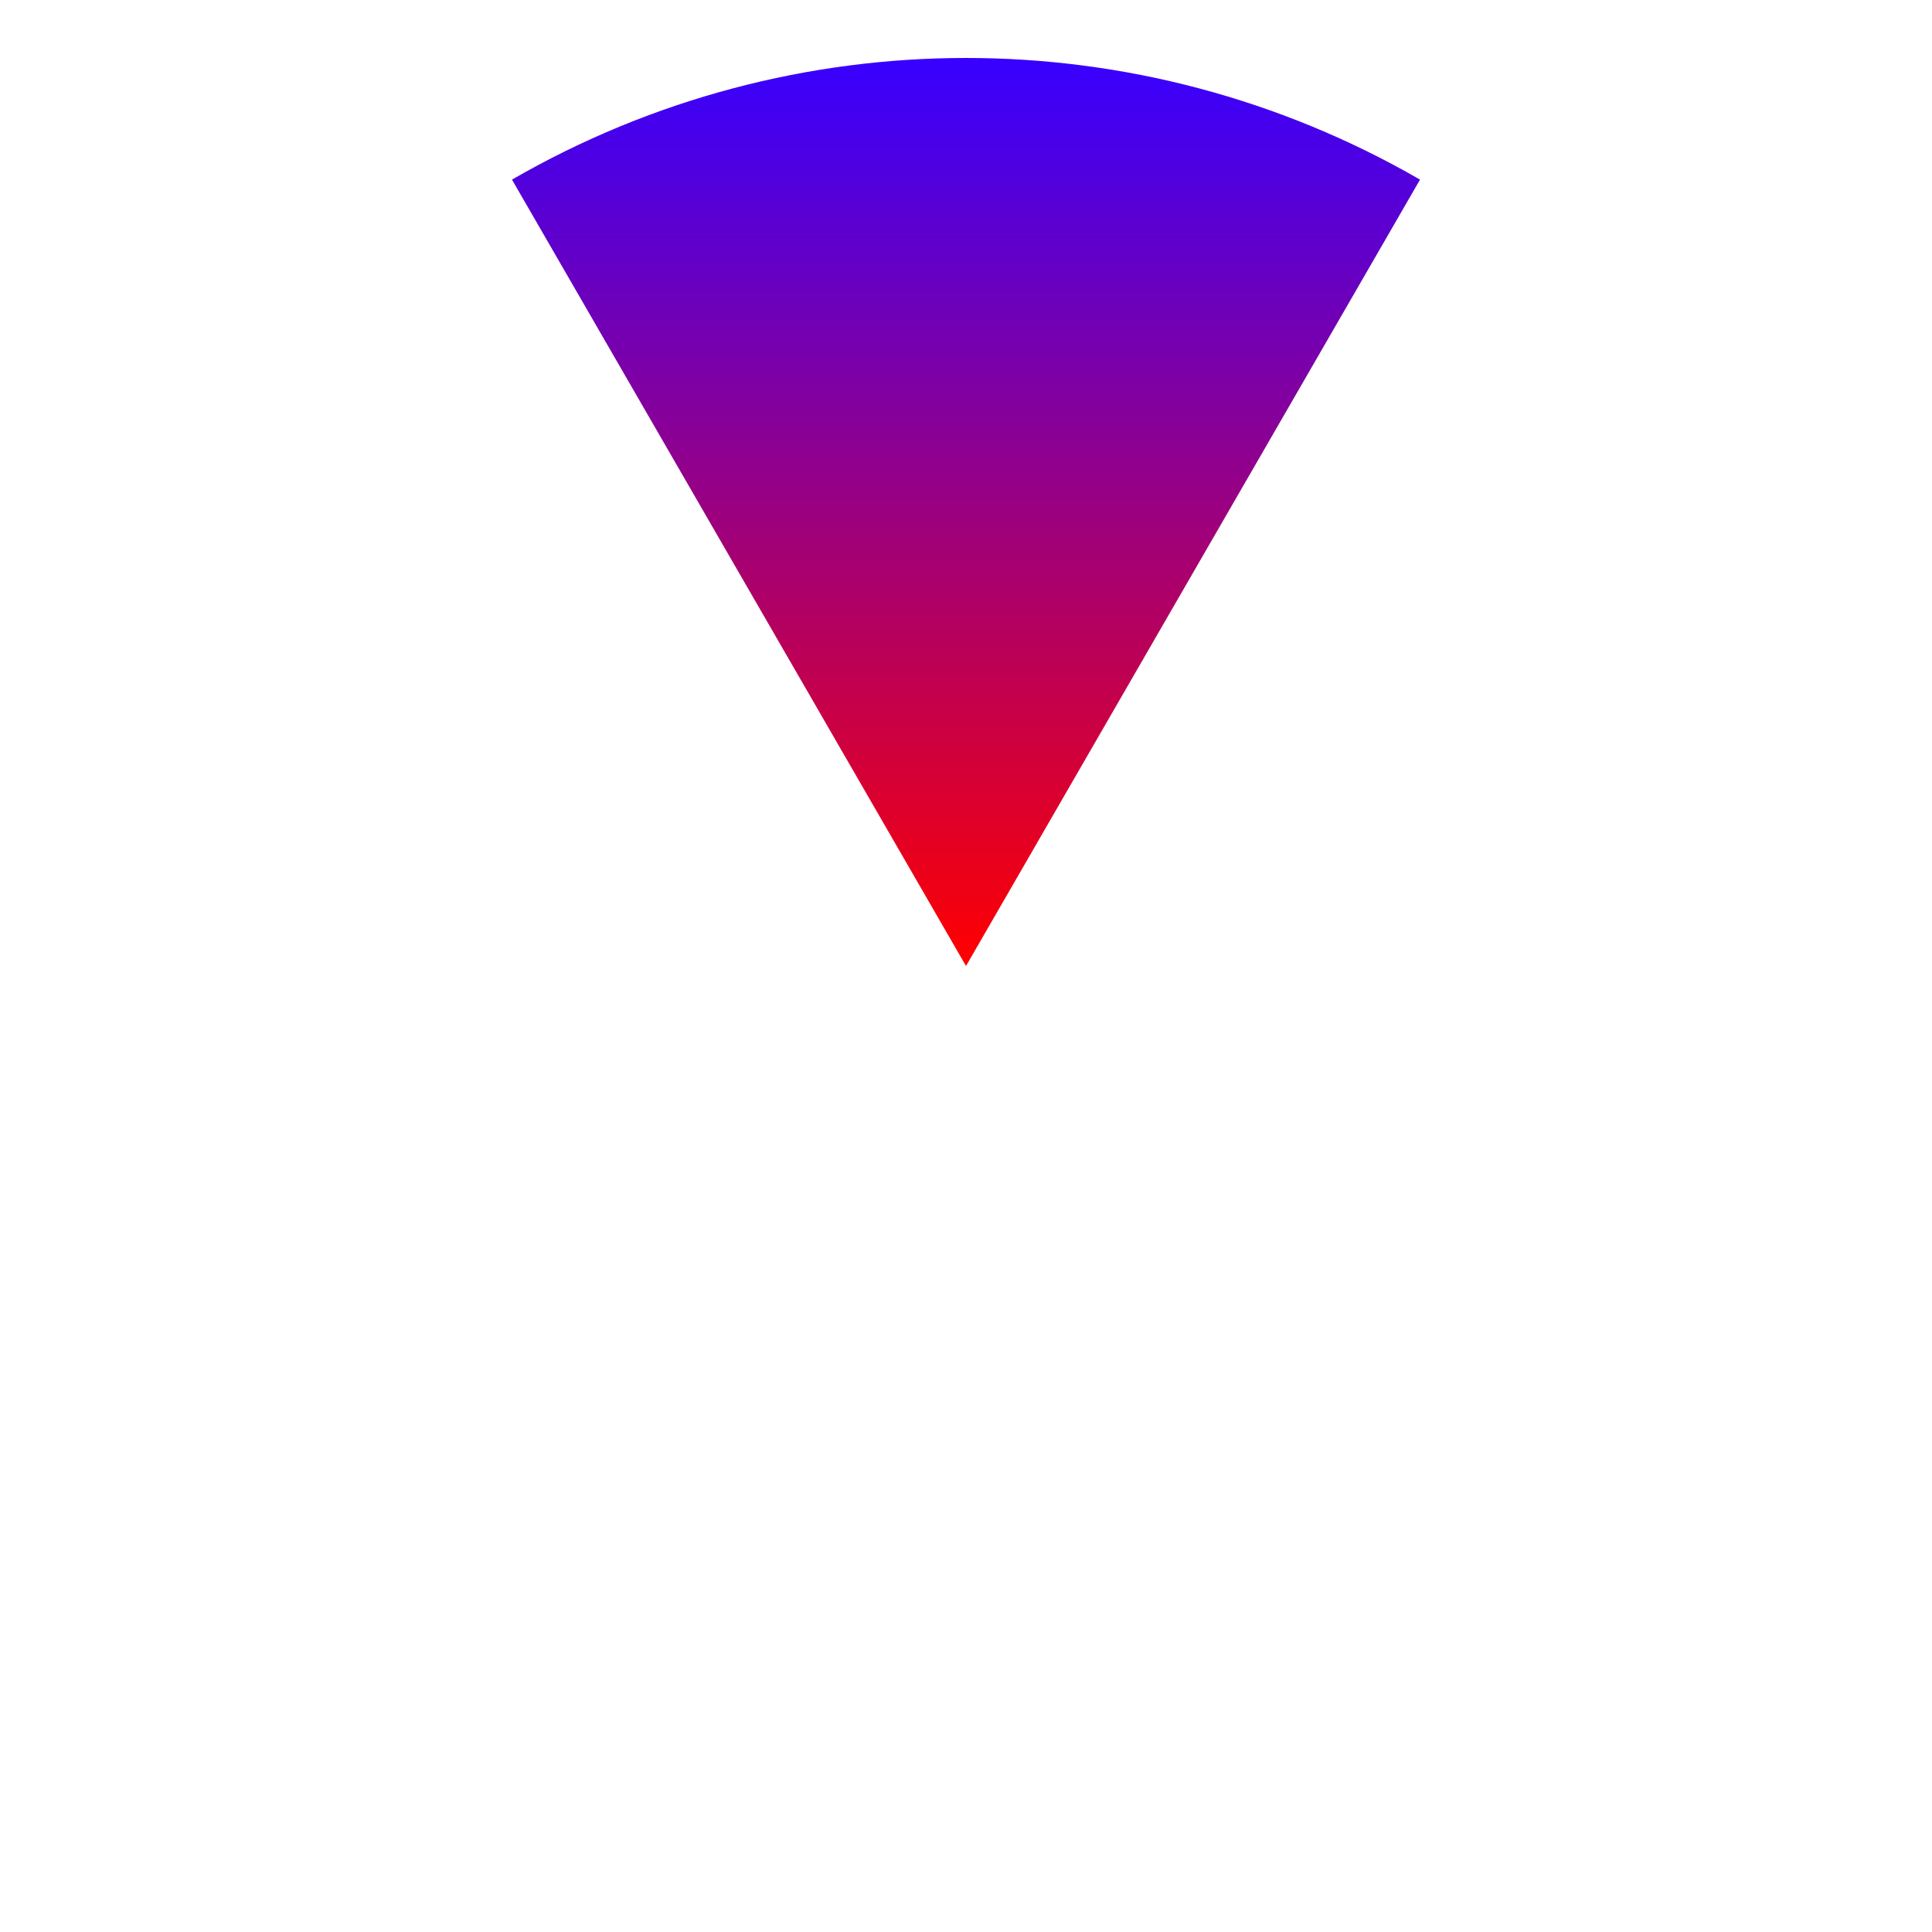
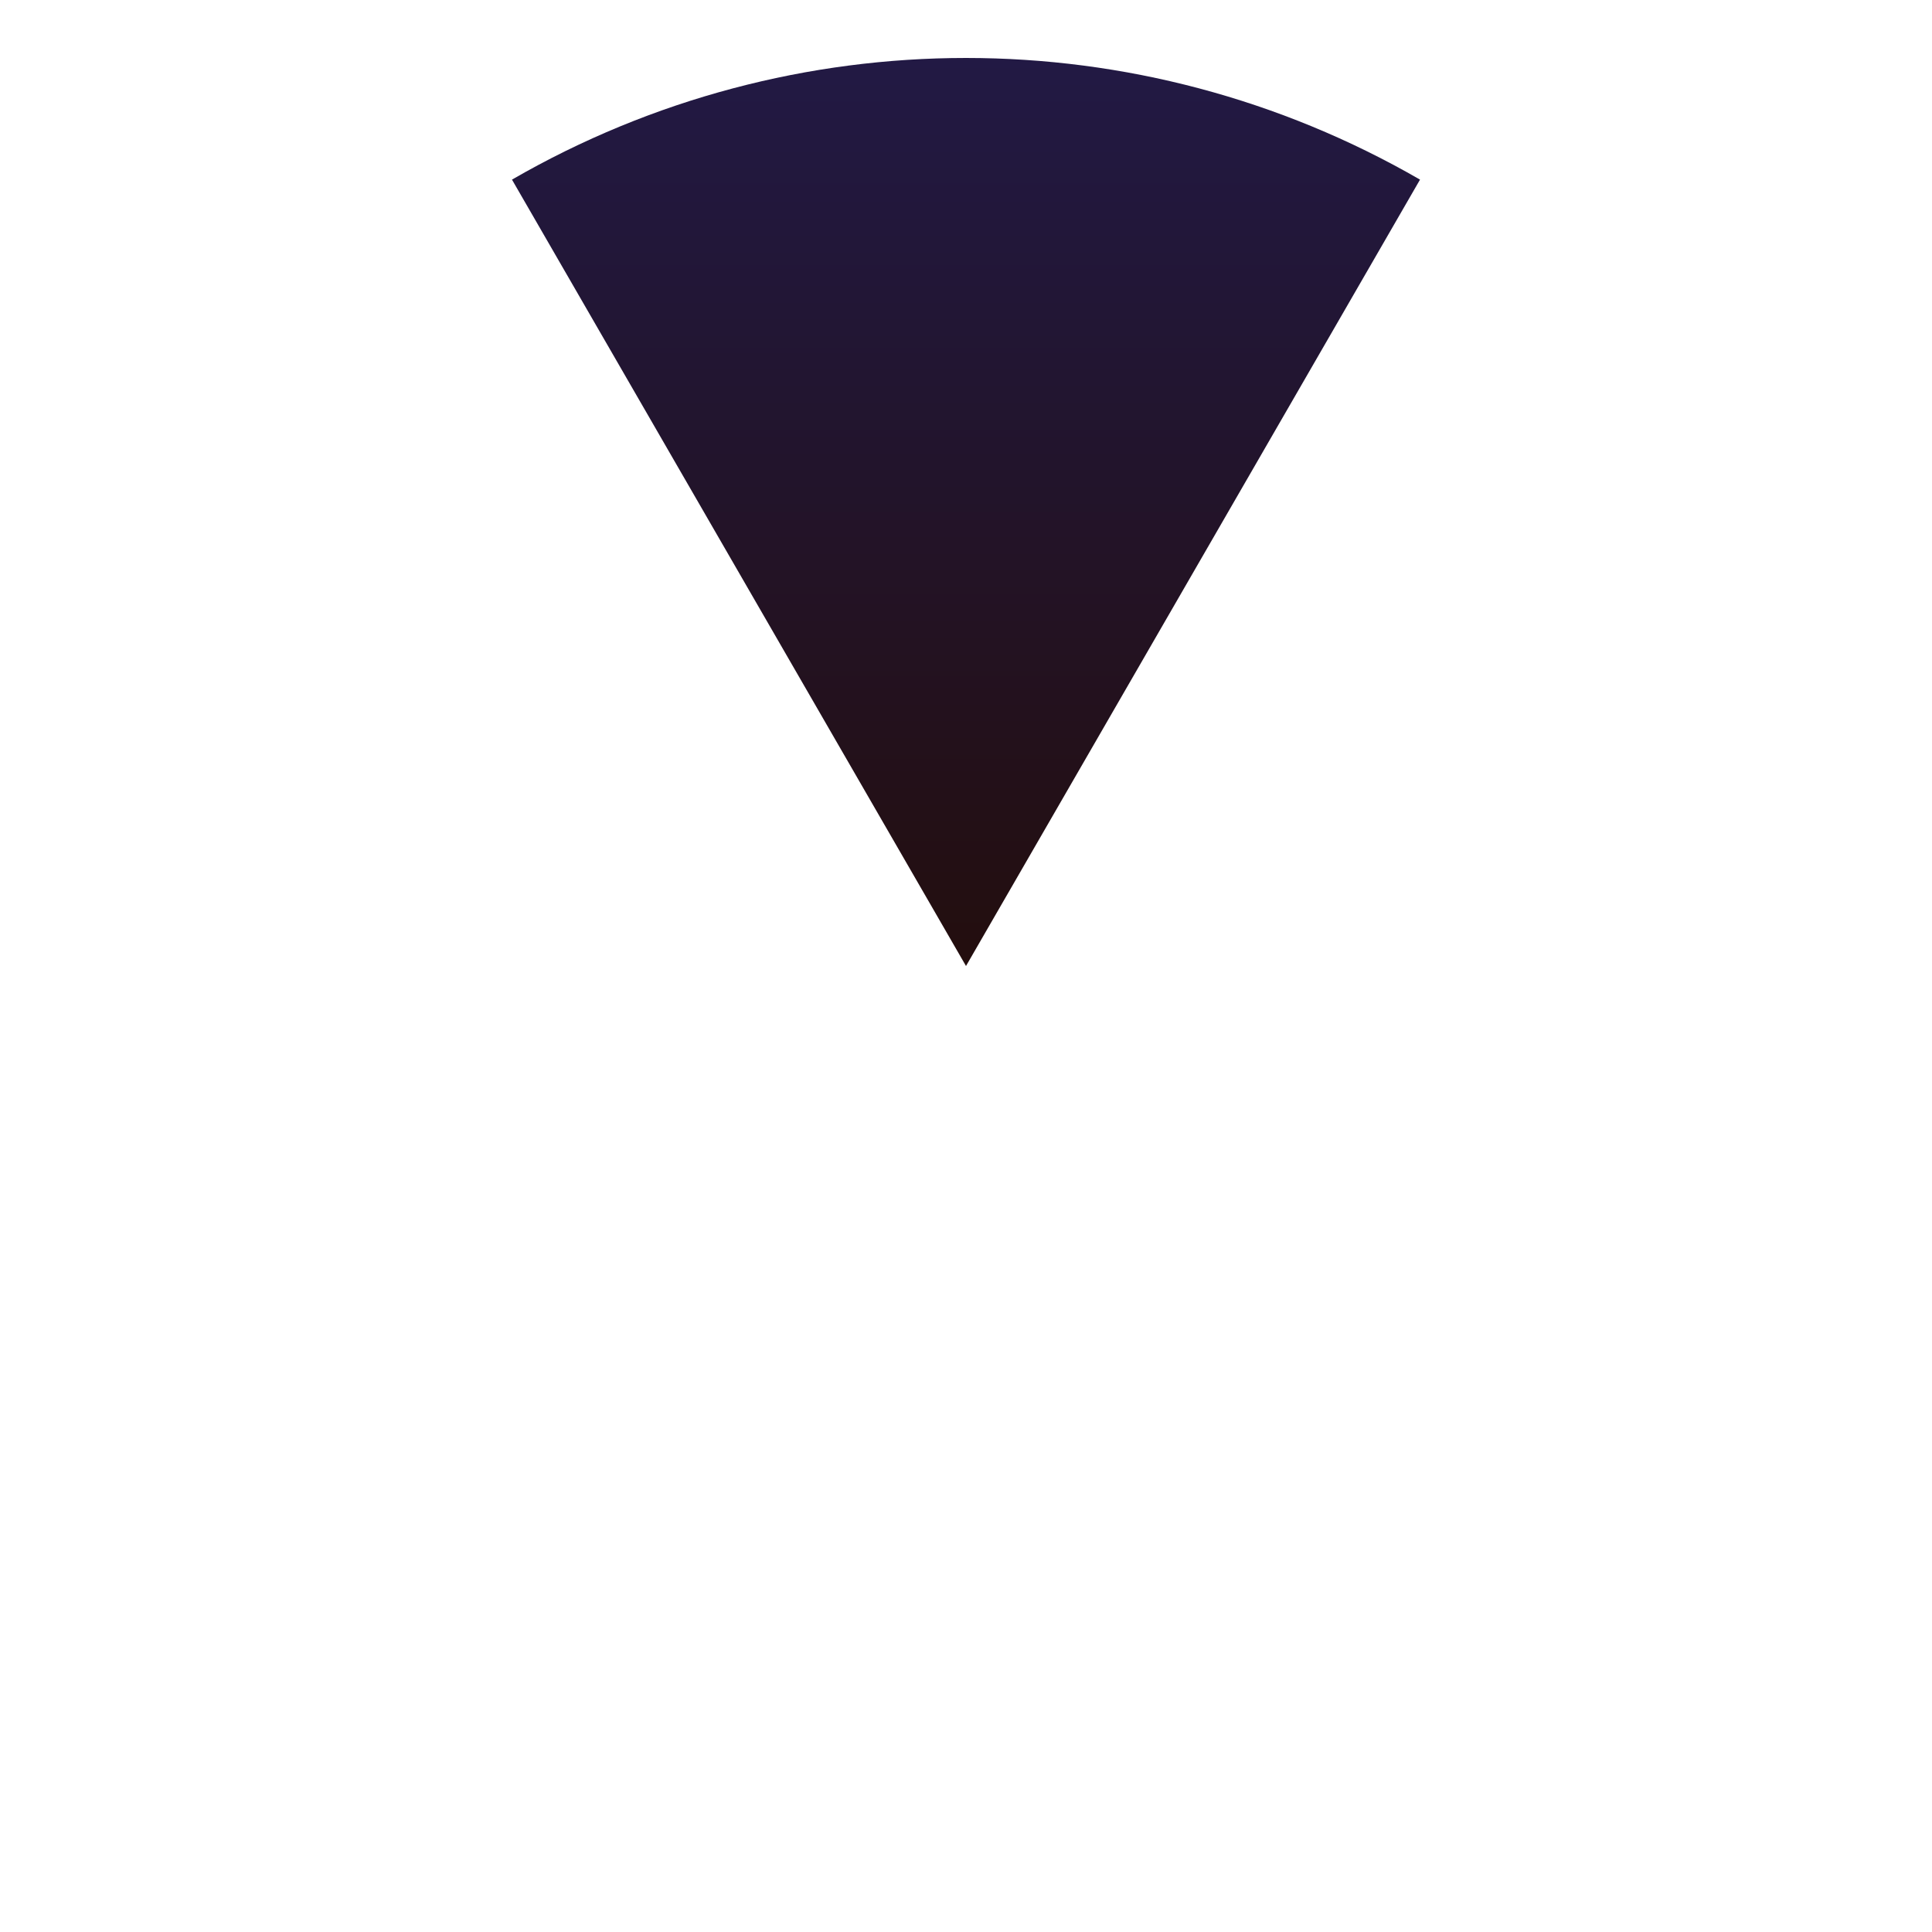
<svg xmlns="http://www.w3.org/2000/svg" viewBox="0 0 200 200" preserveAspectRatio="xMidYMid meet" role="img" aria-label="nowin segment preview">
  <defs>
    <linearGradient id="segment-nowin-outer-fill-gradient" gradientUnits="objectBoundingBox" gradientTransform="matrix(6.123234262925839e-17 -1 1 6.123234262925839e-17 0 1)" x1="0%" y1="0%" x2="100%" y2="0%">
-       <stop offset="0%" stop-color="rgba(255, 0, 0, 1)" />
-       <stop offset="100%" stop-color="rgba(55, 0, 255, 1)" />
+       <stop offset="0%" stop-color="rgba(35, 14, 14, 1)" />
+       <stop offset="100%" stop-color="rgba(34, 25, 68, 1)" />
    </linearGradient>
  </defs>
  <g transform="matrix(1 0 0 1 0 0)">
    <path d="M 100 100 L 53 18.594 A 94 94 0 0 1 147 18.594 Z" fill="url(#segment-nowin-outer-fill-gradient)" stroke-linejoin="round" />
  </g>
</svg>
